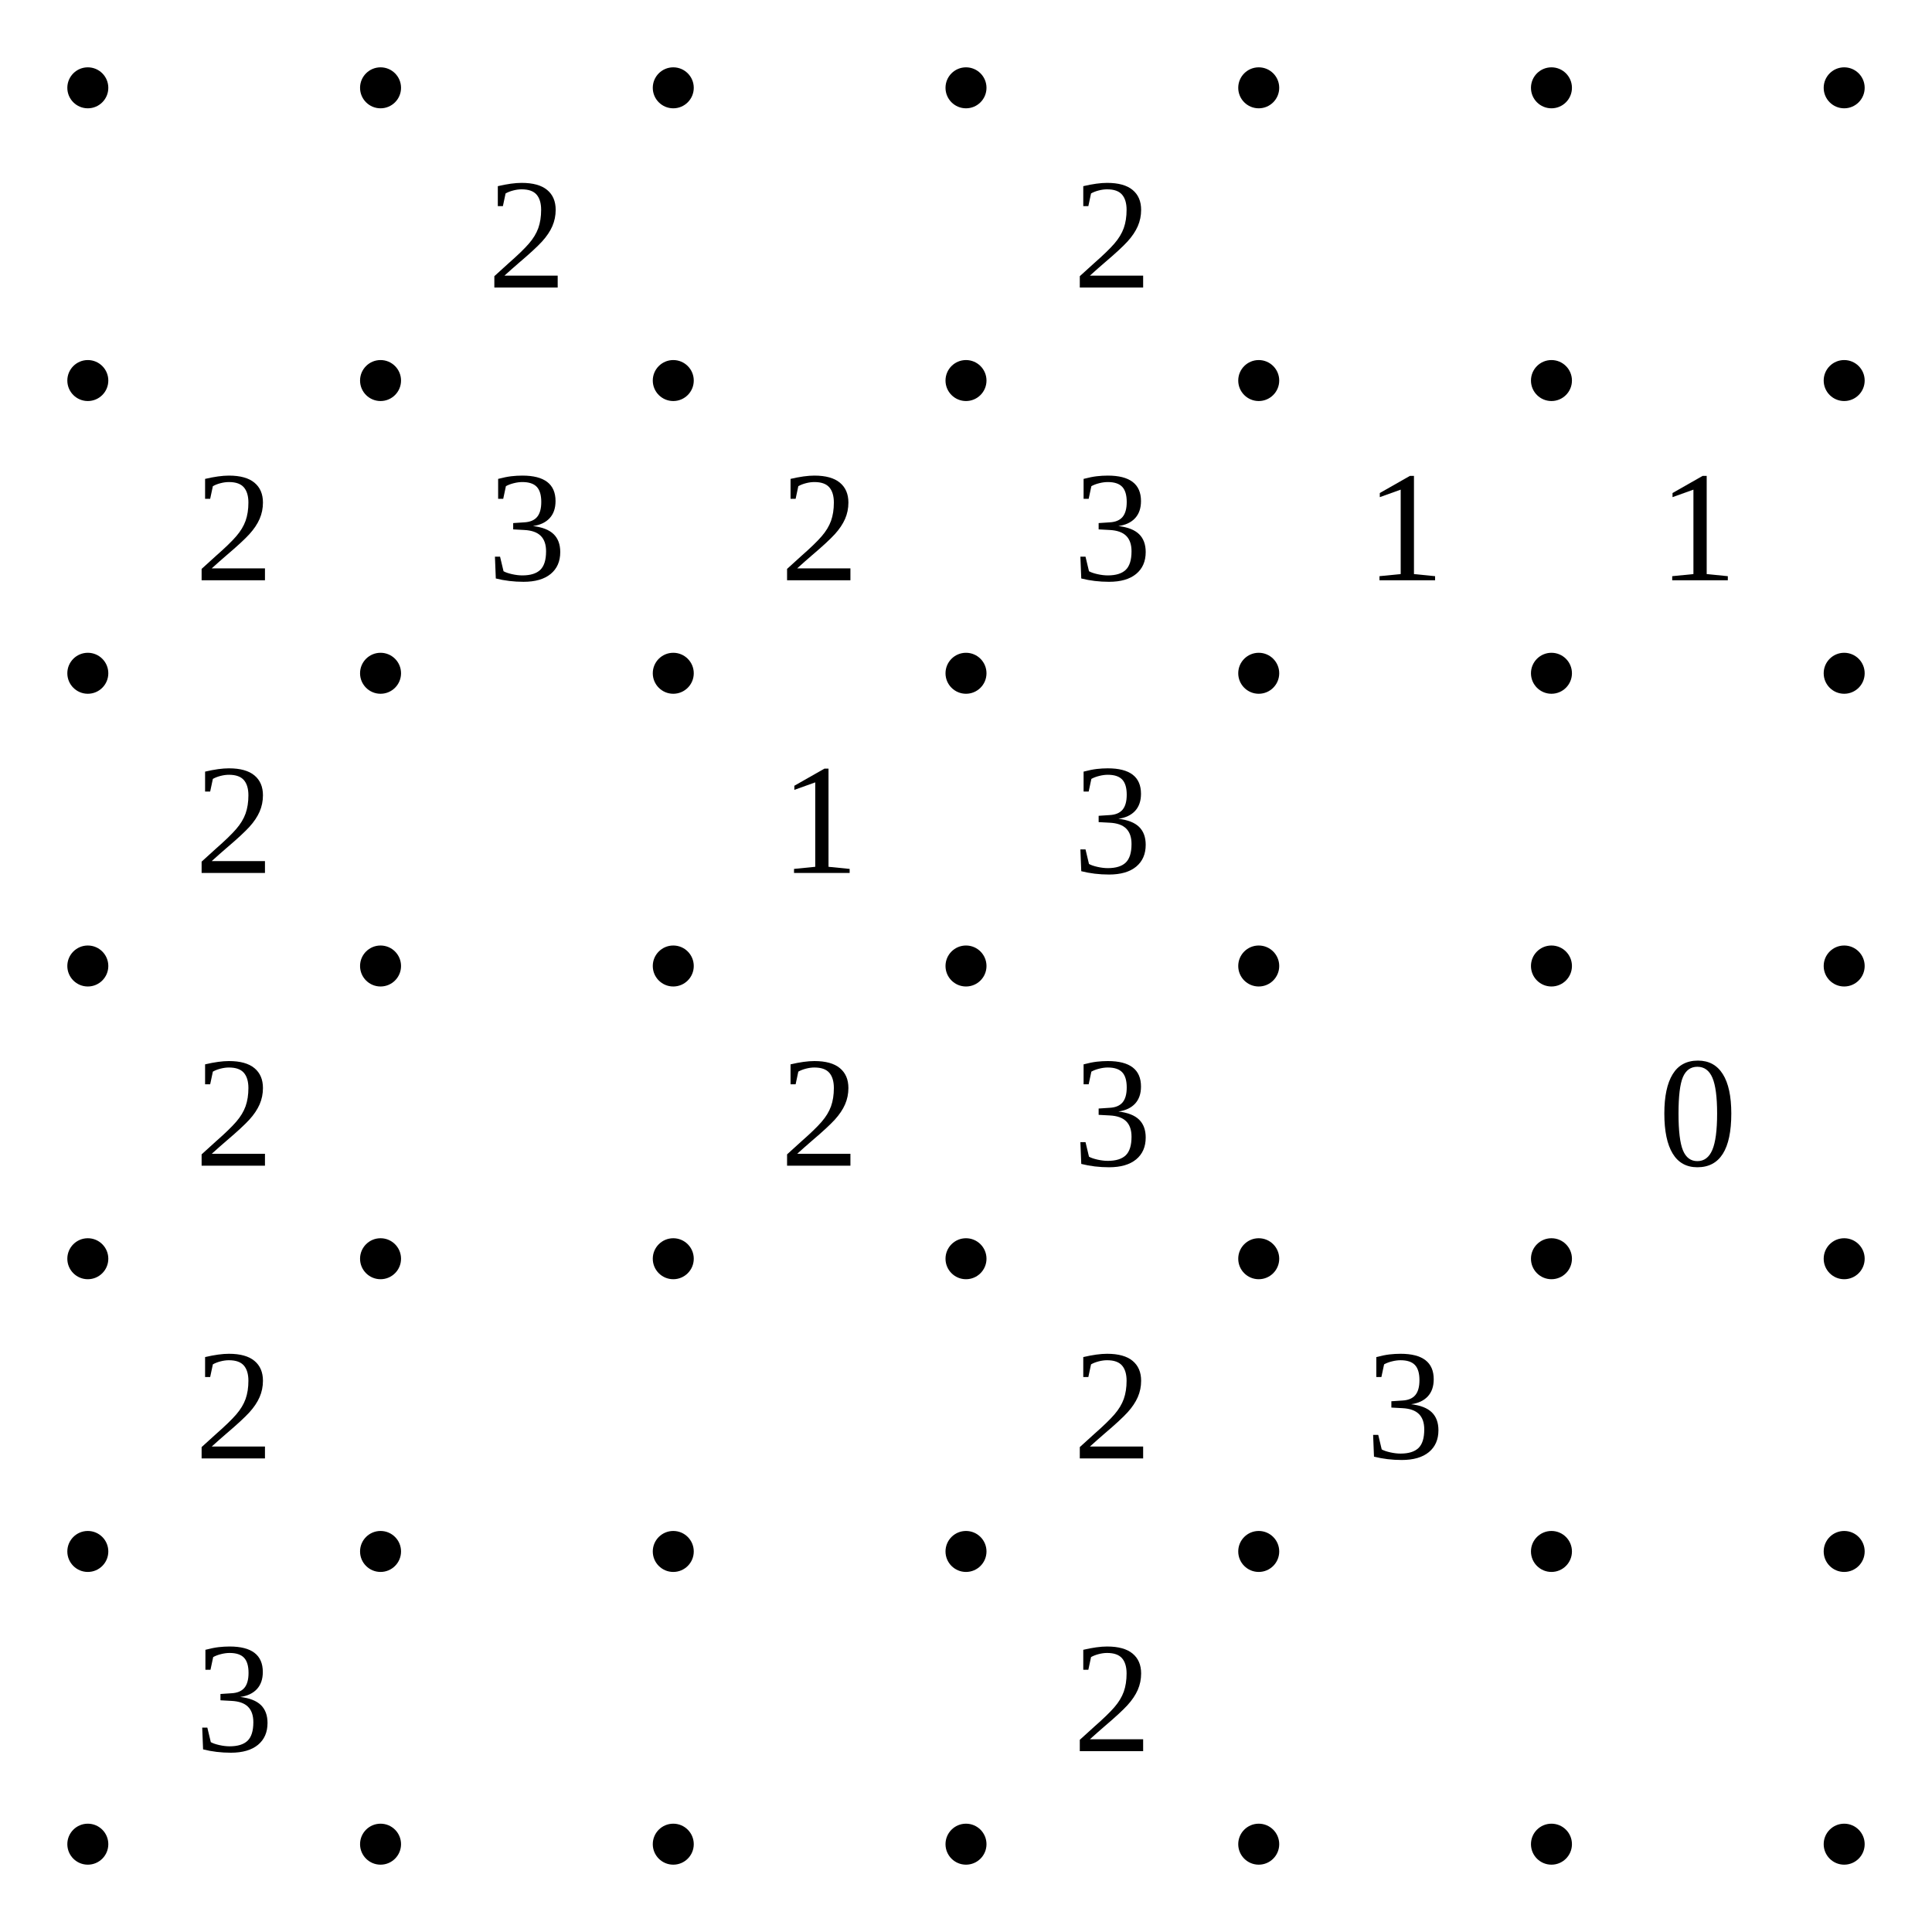
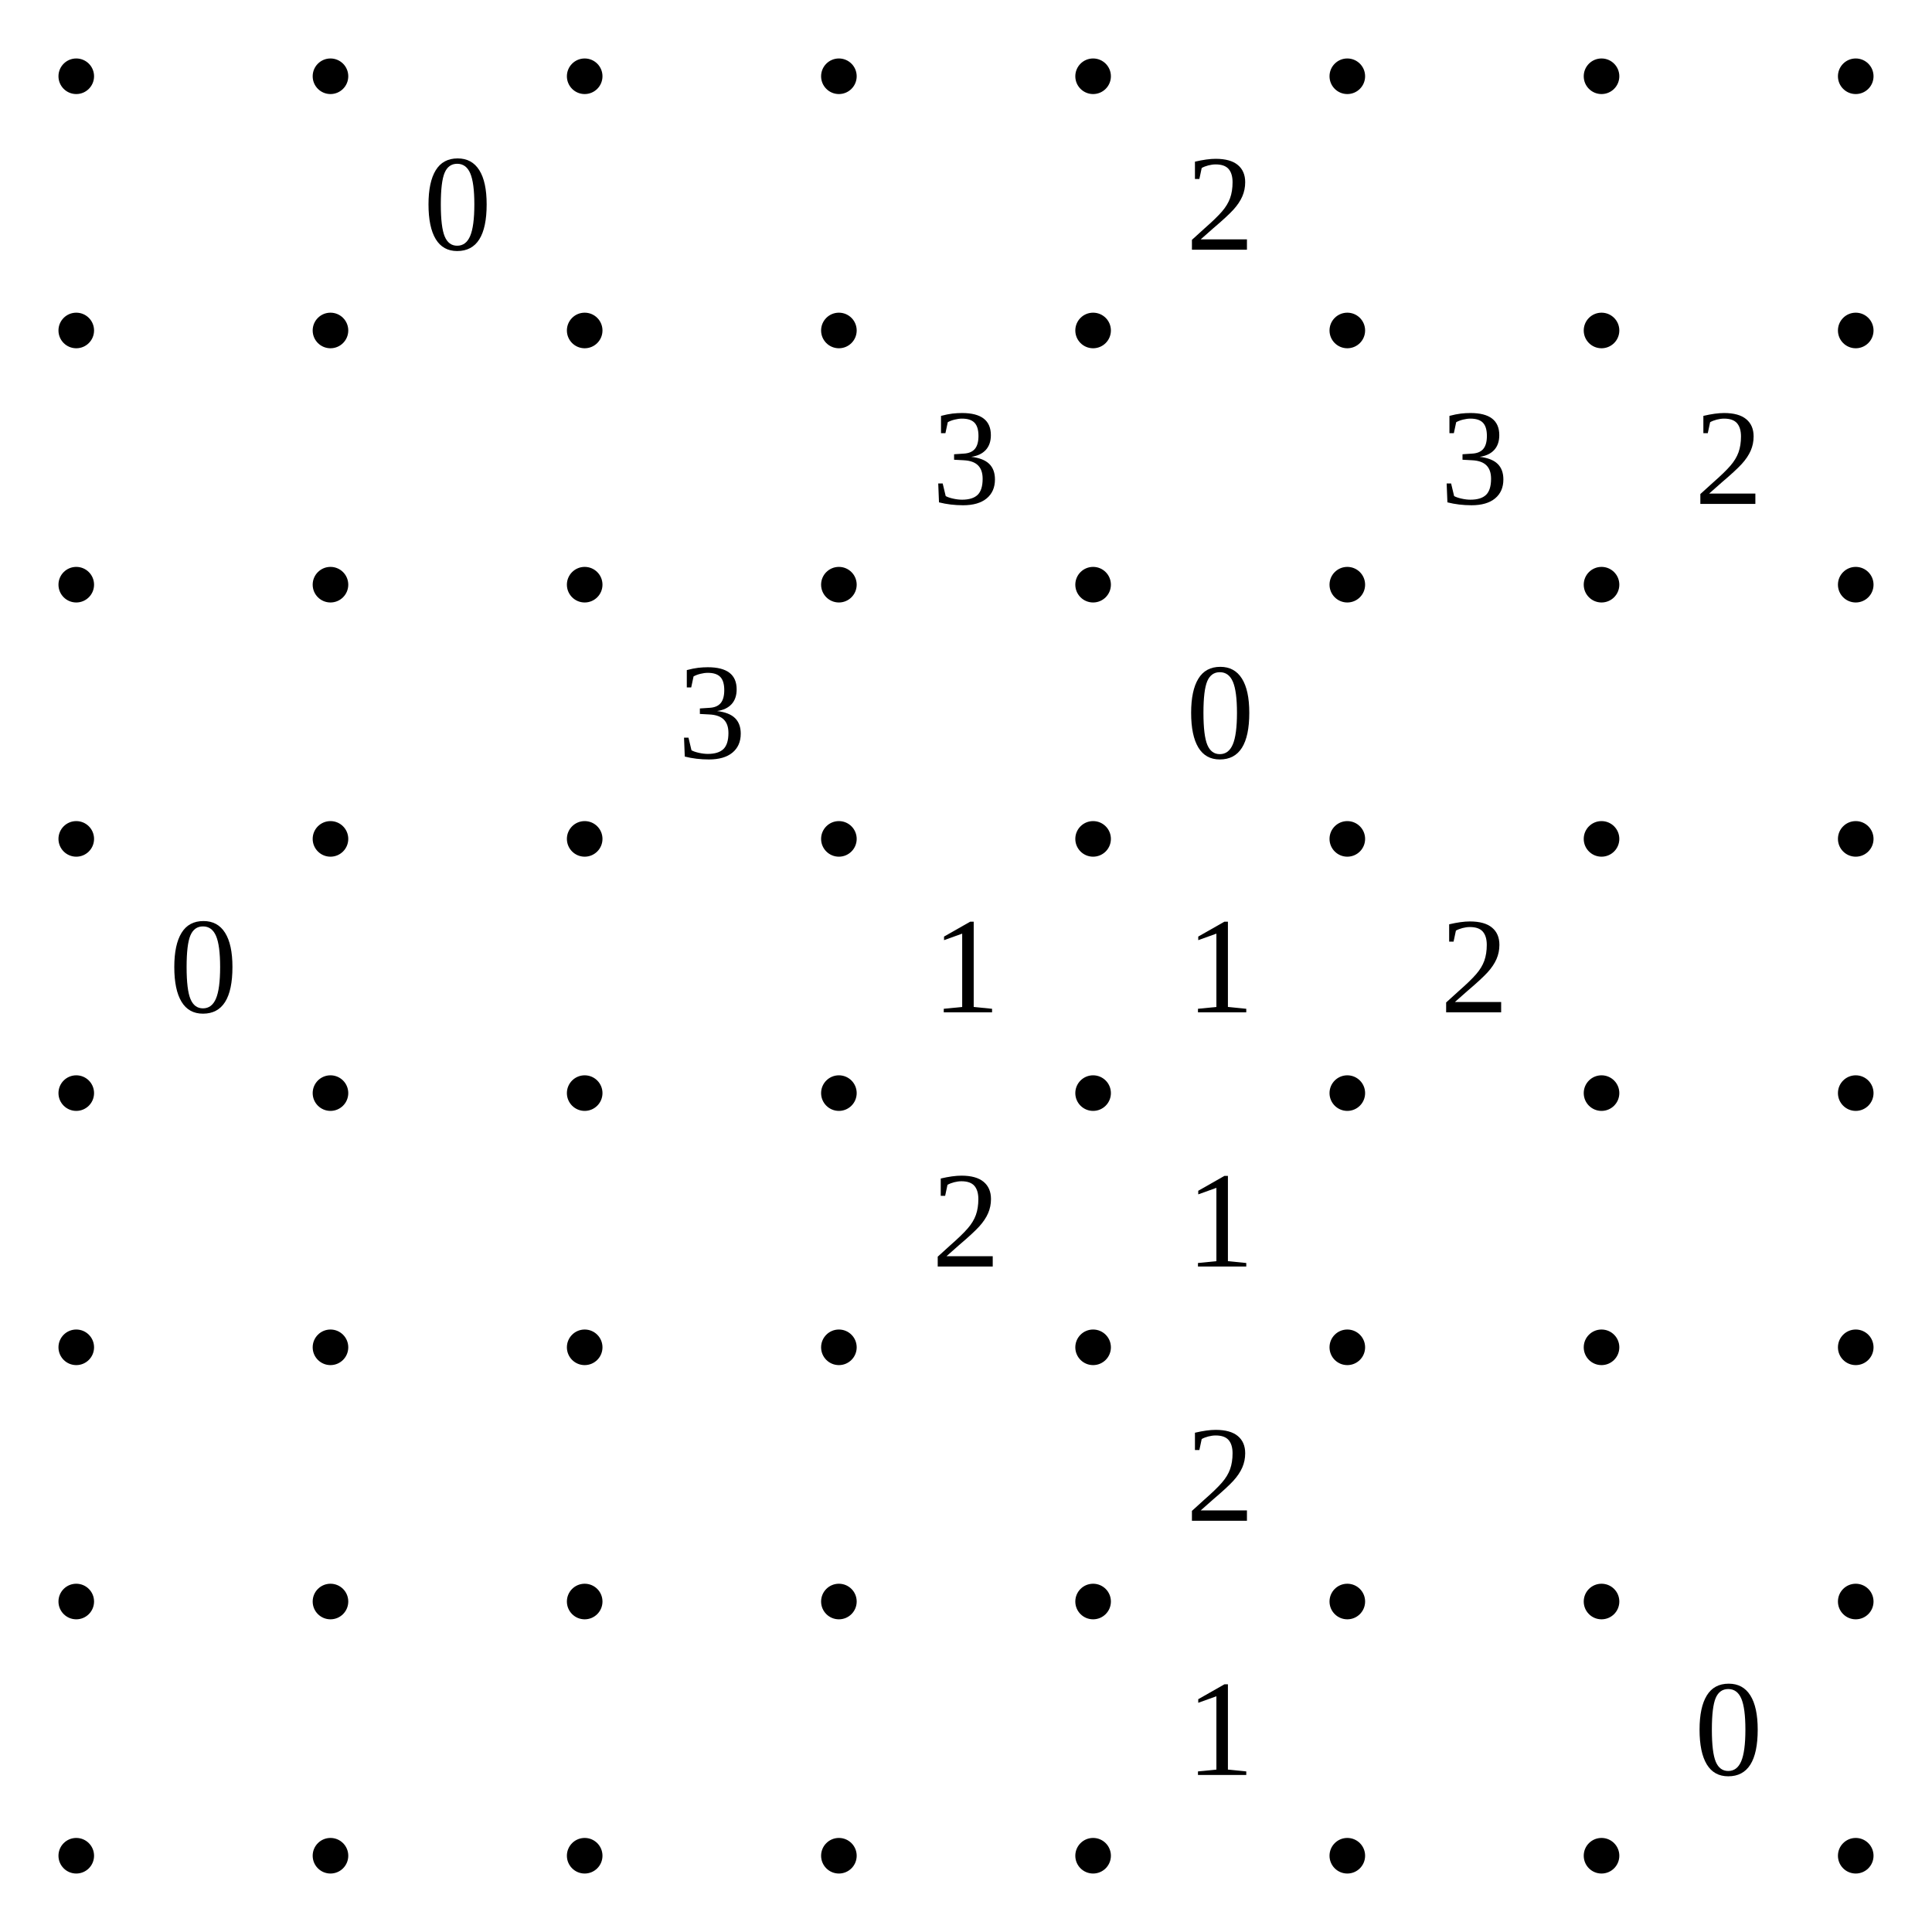
- <svg xmlns="http://www.w3.org/2000/svg" class="p" viewBox="0 0 660 660" preserveAspectRatio="xMidYMid meet" shape-rendering="geometricPrecision">
+ <svg xmlns="http://www.w3.org/2000/svg" class="p" viewBox="0 0 760 760" preserveAspectRatio="xMidYMid meet" shape-rendering="geometricPrecision">
  <g fill="#000">
    <circle cx="30" cy="30" r="7" />
    <circle cx="130" cy="30" r="7" />
    <circle cx="230" cy="30" r="7" />
    <circle cx="330" cy="30" r="7" />
    <circle cx="430" cy="30" r="7" />
    <circle cx="530" cy="30" r="7" />
    <circle cx="630" cy="30" r="7" />
+     <circle cx="730" cy="30" r="7" />
    <circle cx="30" cy="130" r="7" />
    <circle cx="130" cy="130" r="7" />
    <circle cx="230" cy="130" r="7" />
    <circle cx="330" cy="130" r="7" />
    <circle cx="430" cy="130" r="7" />
    <circle cx="530" cy="130" r="7" />
    <circle cx="630" cy="130" r="7" />
+     <circle cx="730" cy="130" r="7" />
    <circle cx="30" cy="230" r="7" />
    <circle cx="130" cy="230" r="7" />
    <circle cx="230" cy="230" r="7" />
    <circle cx="330" cy="230" r="7" />
    <circle cx="430" cy="230" r="7" />
    <circle cx="530" cy="230" r="7" />
    <circle cx="630" cy="230" r="7" />
+     <circle cx="730" cy="230" r="7" />
    <circle cx="30" cy="330" r="7" />
    <circle cx="130" cy="330" r="7" />
    <circle cx="230" cy="330" r="7" />
    <circle cx="330" cy="330" r="7" />
    <circle cx="430" cy="330" r="7" />
    <circle cx="530" cy="330" r="7" />
    <circle cx="630" cy="330" r="7" />
+     <circle cx="730" cy="330" r="7" />
    <circle cx="30" cy="430" r="7" />
    <circle cx="130" cy="430" r="7" />
    <circle cx="230" cy="430" r="7" />
    <circle cx="330" cy="430" r="7" />
    <circle cx="430" cy="430" r="7" />
    <circle cx="530" cy="430" r="7" />
    <circle cx="630" cy="430" r="7" />
+     <circle cx="730" cy="430" r="7" />
    <circle cx="30" cy="530" r="7" />
    <circle cx="130" cy="530" r="7" />
    <circle cx="230" cy="530" r="7" />
    <circle cx="330" cy="530" r="7" />
    <circle cx="430" cy="530" r="7" />
    <circle cx="530" cy="530" r="7" />
    <circle cx="630" cy="530" r="7" />
+     <circle cx="730" cy="530" r="7" />
    <circle cx="30" cy="630" r="7" />
    <circle cx="130" cy="630" r="7" />
    <circle cx="230" cy="630" r="7" />
    <circle cx="330" cy="630" r="7" />
    <circle cx="430" cy="630" r="7" />
    <circle cx="530" cy="630" r="7" />
    <circle cx="630" cy="630" r="7" />
+     <circle cx="730" cy="630" r="7" />
+     <circle cx="30" cy="730" r="7" />
+     <circle cx="130" cy="730" r="7" />
+     <circle cx="230" cy="730" r="7" />
+     <circle cx="330" cy="730" r="7" />
+     <circle cx="430" cy="730" r="7" />
+     <circle cx="530" cy="730" r="7" />
+     <circle cx="630" cy="730" r="7" />
+     <circle cx="730" cy="730" r="7" />
  </g>
  <g fill="#000" font-size="54" text-anchor="middle" dominant-baseline="central">
-     <text x="180" y="80">2</text>
-     <text x="380" y="80">2</text>
-     <text x="80" y="180">2</text>
-     <text x="180" y="180">3</text>
-     <text x="280" y="180">2</text>
+     <text x="180" y="80">0</text>
+     <text x="480" y="80">2</text>
    <text x="380" y="180">3</text>
-     <text x="480" y="180">1</text>
-     <text x="580" y="180">1</text>
-     <text x="80" y="280">2</text>
-     <text x="280" y="280">1</text>
-     <text x="380" y="280">3</text>
-     <text x="80" y="380">2</text>
-     <text x="280" y="380">2</text>
-     <text x="380" y="380">3</text>
-     <text x="580" y="380">0</text>
-     <text x="80" y="480">2</text>
+     <text x="580" y="180">3</text>
+     <text x="680" y="180">2</text>
+     <text x="280" y="280">3</text>
+     <text x="480" y="280">0</text>
+     <text x="80" y="380">0</text>
+     <text x="380" y="380">1</text>
+     <text x="480" y="380">1</text>
+     <text x="580" y="380">2</text>
    <text x="380" y="480">2</text>
-     <text x="480" y="480">3</text>
-     <text x="80" y="580">3</text>
-     <text x="380" y="580">2</text>
+     <text x="480" y="480">1</text>
+     <text x="480" y="580">2</text>
+     <text x="480" y="680">1</text>
+     <text x="680" y="680">0</text>
  </g>
</svg>
